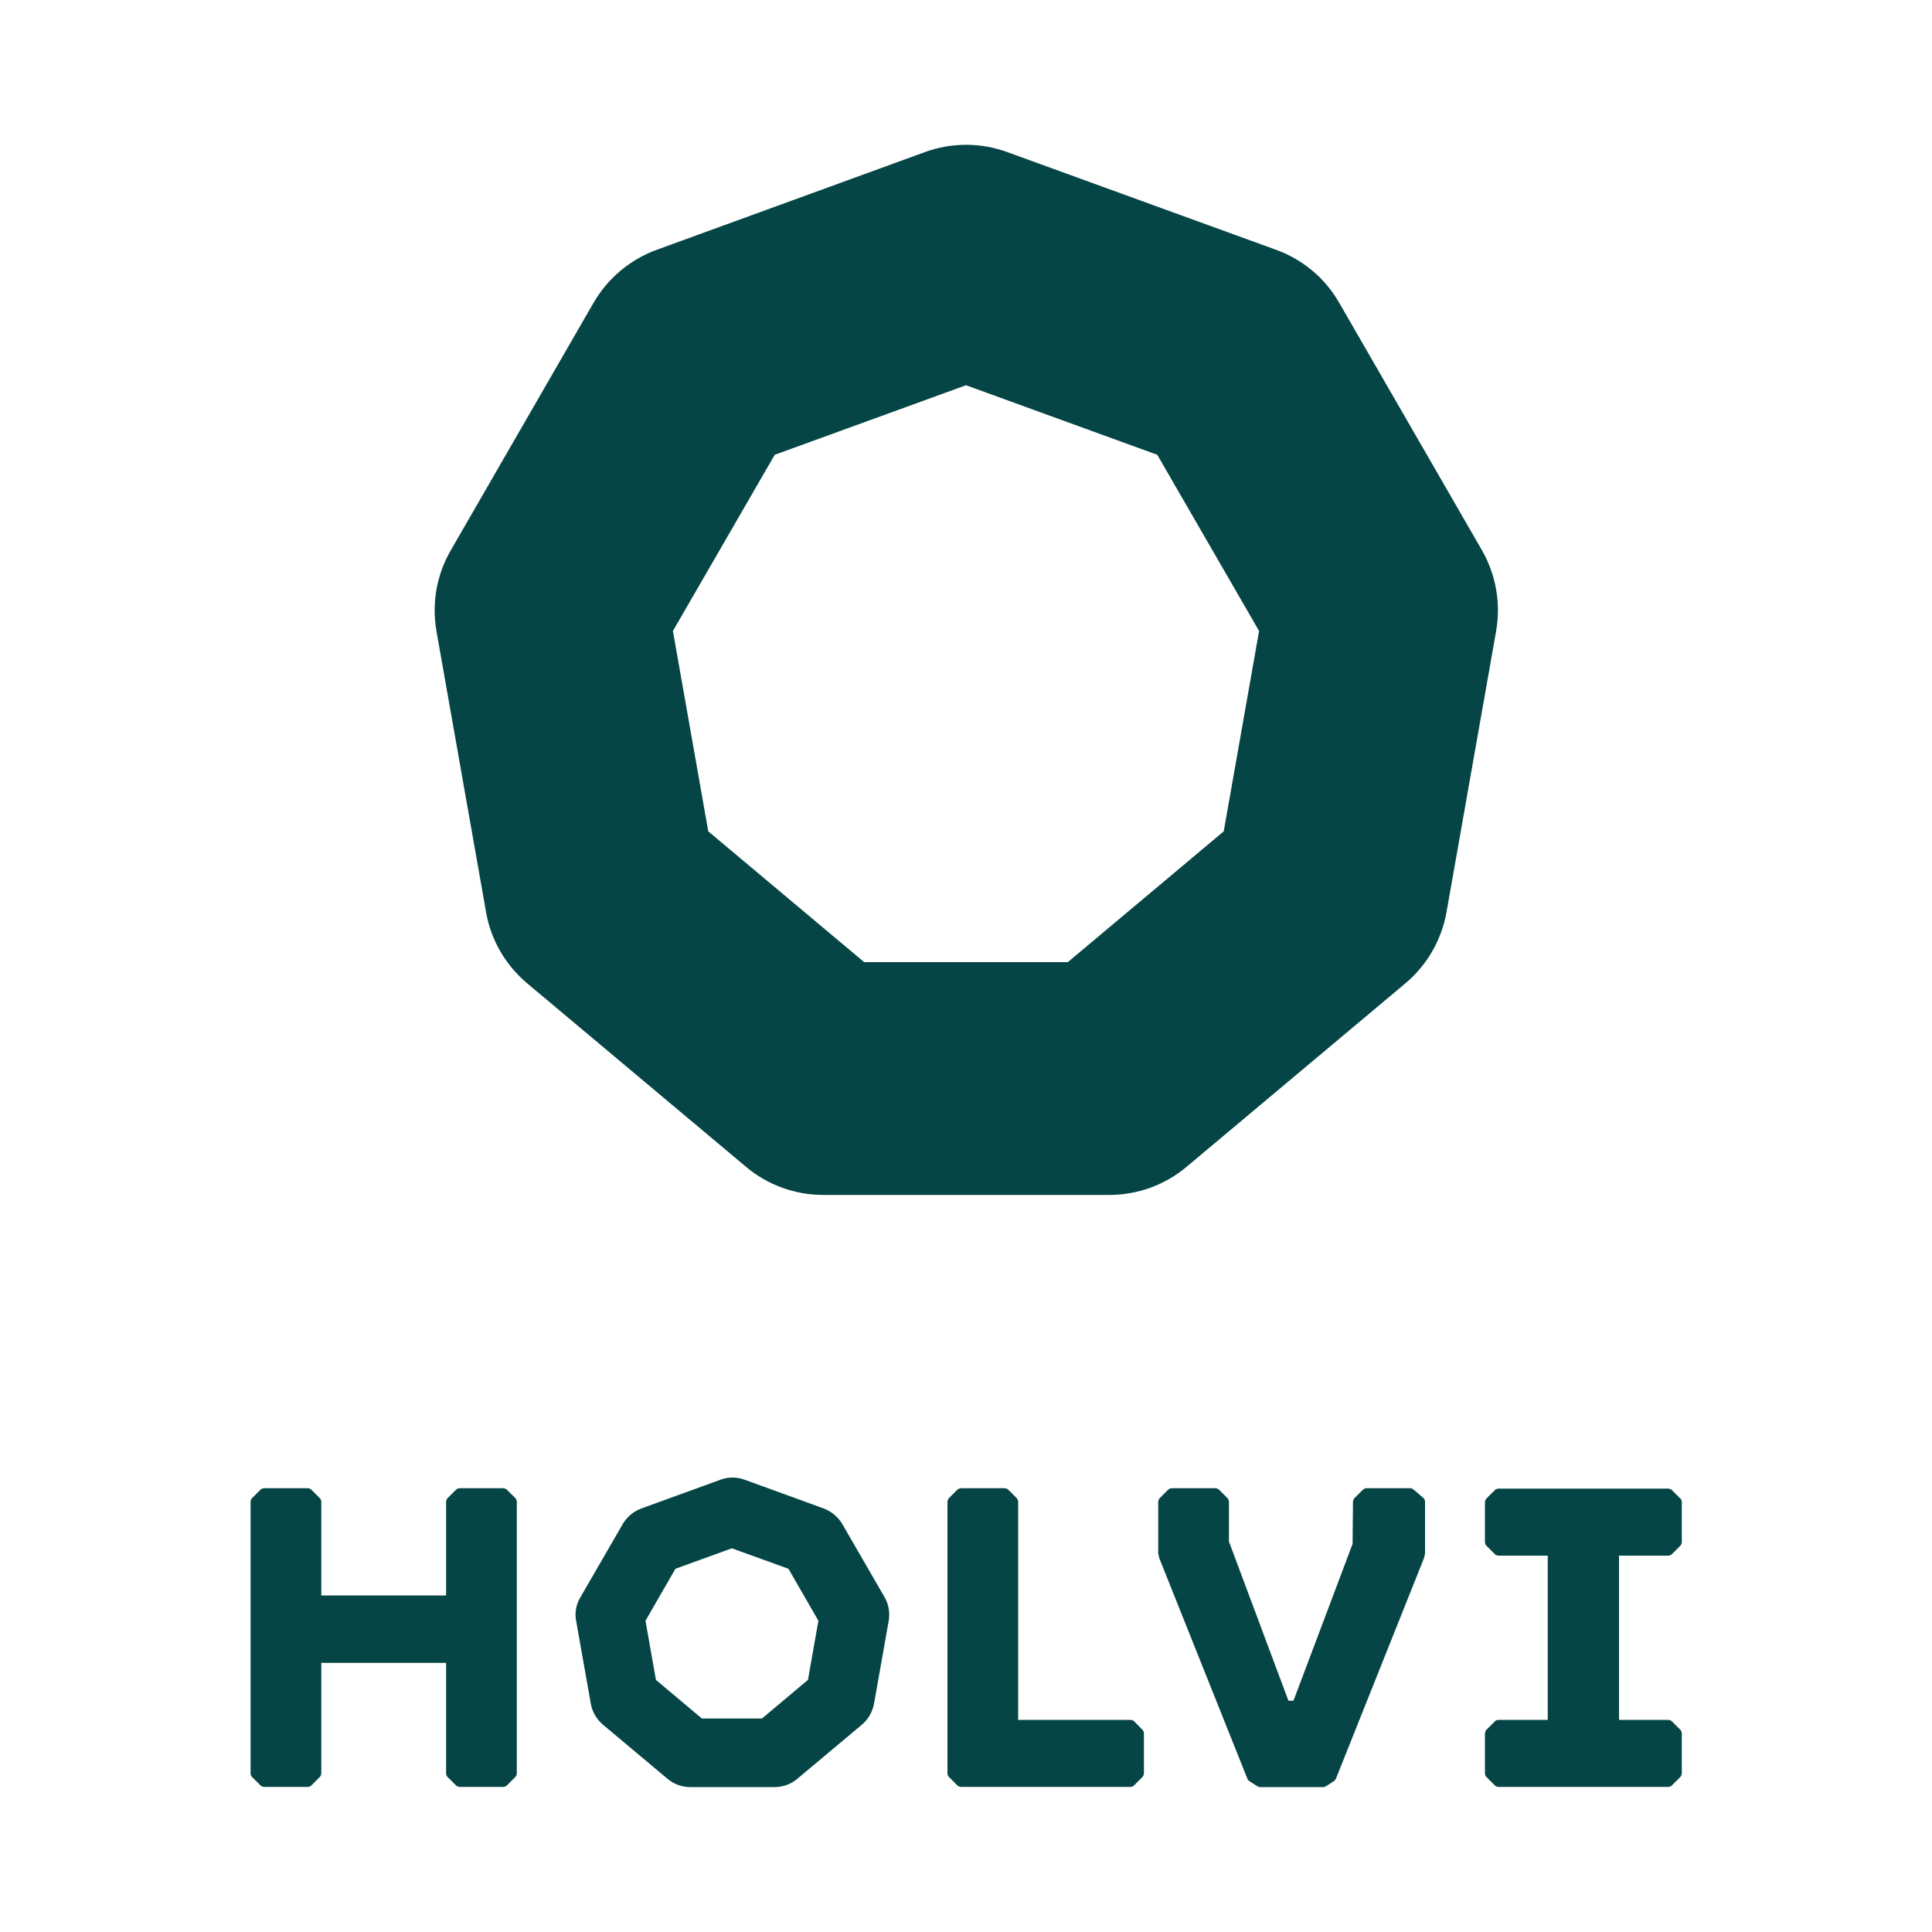
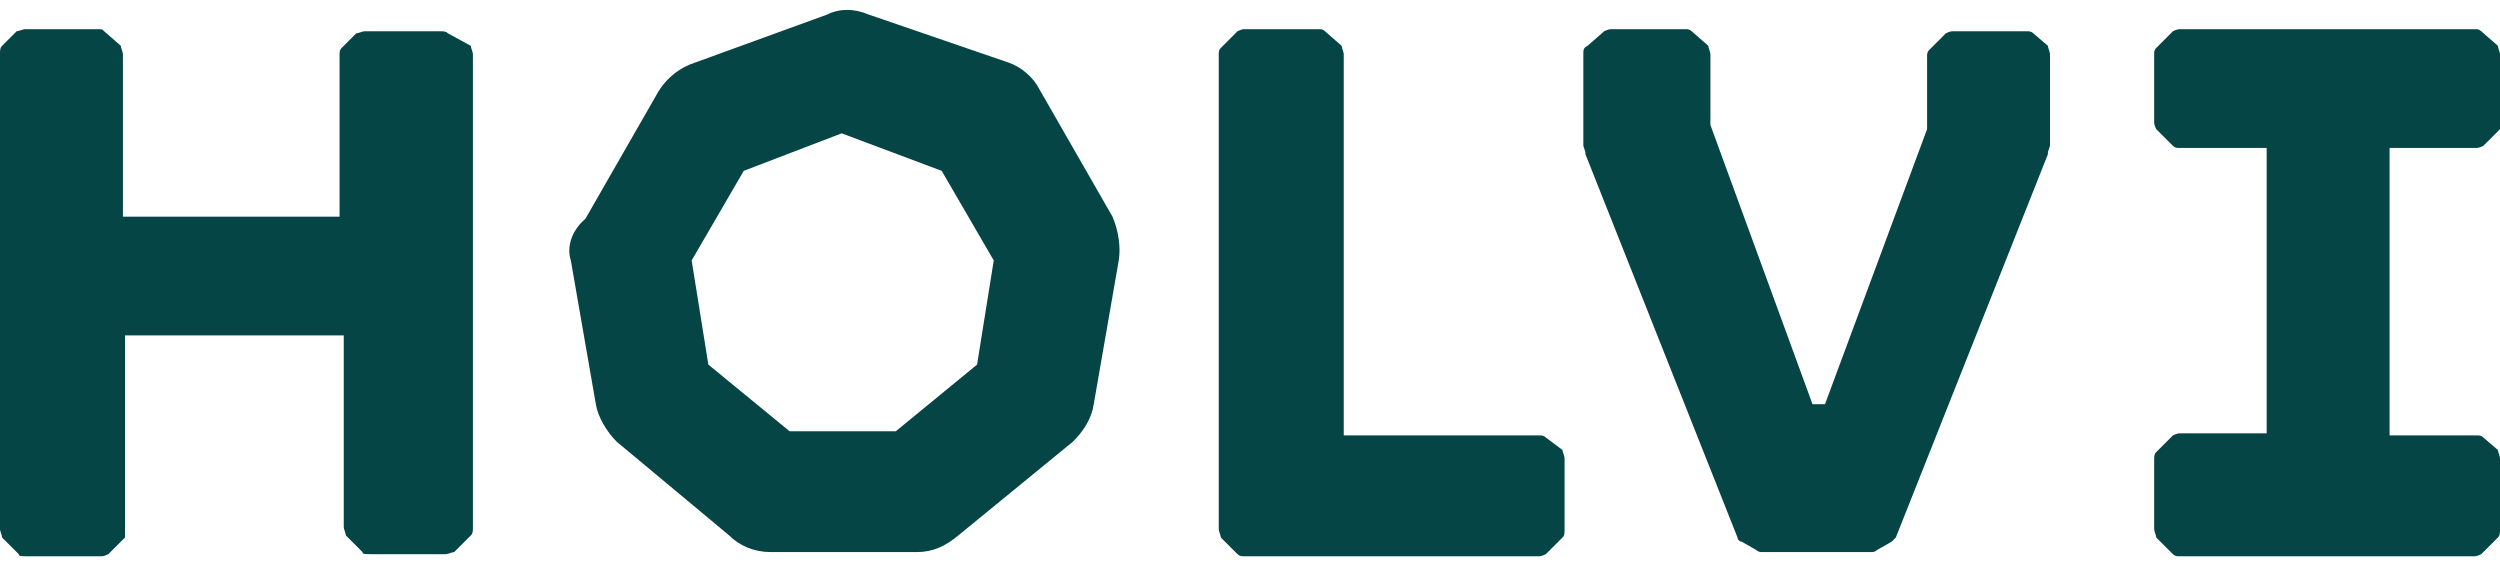
- <svg xmlns="http://www.w3.org/2000/svg" version="1.1" id="Layer_2" x="0px" y="0px" viewBox="0 0 1000 1000" style="enable-background:new 0 0 1000 1000;" xml:space="preserve">
-   <style type="text/css">
- 	.st0{fill:#064545;}
- </style>
-   <path class="st0" d="M587.1,891c-0.5-0.5-1.3-0.8-2-0.8H527V777.4c0-0.8-0.3-1.5-0.8-2l-4.3-4.3c-0.5-0.5-1.3-0.8-2-0.8h-22.4  c-0.8,0-1.5,0.3-2,0.8l-4.3,4.3c-0.5,0.5-0.8,1.3-0.8,2v140.4c0,0.8,0.3,1.5,0.8,2l4.3,4.3c0.5,0.5,1.3,0.8,2,0.8H585  c0.8,0,1.5-0.3,2-0.8l4.3-4.3c0.5-0.5,0.8-1.3,0.8-2v-20.5c0-0.8-0.3-1.5-0.8-2L587.1,891z" />
-   <path class="st0" d="M865.4,891c-0.5-0.5-1.3-0.8-2-0.8h-25.4v-85h25.4c0.8,0,1.5-0.3,2-0.8l4.3-4.3c0.5-0.5,0.8-1.3,0.8-2v-20.5  c0-0.8-0.3-1.5-0.8-2l-4.3-4.3c-0.5-0.5-1.3-0.8-2-0.8h-87.7c-0.8,0-1.5,0.3-2,0.8l-4.3,4.3c-0.5,0.5-0.8,1.3-0.8,2v20.5  c0,0.8,0.3,1.5,0.8,2l4.3,4.3c0.5,0.5,1.3,0.8,2,0.8h25.4v85h-25.4c-0.8,0-1.5,0.3-2,0.8l-4.3,4.3c-0.5,0.5-0.8,1.3-0.8,2v20.5  c0,0.8,0.3,1.5,0.8,2l4.3,4.3c0.5,0.5,1.3,0.8,2,0.8h87.7c0.8,0,1.5-0.3,2-0.8l4.3-4.3c0.5-0.5,0.8-1.3,0.8-2v-20.5  c0-0.8-0.3-1.5-0.8-2L865.4,891z" />
-   <path class="st0" d="M262.4,771.1c-0.5-0.5-1.3-0.8-2-0.8H238c-0.8,0-1.5,0.3-2,0.8l-4.3,4.3c-0.5,0.5-0.8,1.3-0.8,2v48.4h-64.6  v-48.4c0-0.8-0.3-1.5-0.8-2l-4.3-4.3c-0.5-0.5-1.3-0.8-2-0.8h-22.4c-0.8,0-1.5,0.3-2,0.8l-4.3,4.3c-0.5,0.5-0.8,1.3-0.8,2v140.4  c0,0.8,0.3,1.5,0.8,2l4.3,4.3c0.5,0.5,1.3,0.8,2,0.8h22.4c0.8,0,1.5-0.3,2-0.8l4.3-4.3c0.5-0.5,0.8-1.3,0.8-2v-57.1h64.6v57.1  c0,0.8,0.3,1.5,0.8,2l4.3,4.3c0.5,0.5,1.3,0.8,2,0.8h22.4c0.8,0,1.5-0.3,2-0.8l4.3-4.3c0.5-0.5,0.8-1.3,0.8-2V777.4  c0-0.8-0.3-1.5-0.8-2L262.4,771.1z" />
-   <path class="st0" d="M731.8,771.1c-0.5-0.5-1.3-0.8-2-0.8h-22.4c-0.8,0-1.5,0.3-2,0.8l-4.3,4.3c-0.5,0.5-0.8,1.3-0.8,2l-0.2,21.7  l-30.6,81.2h-2.6l-30.8-82.4v-20.5c0-0.8-0.3-1.5-0.8-2l-4.3-4.3c-0.5-0.5-1.3-0.8-2-0.8h-22.4c-0.8,0-1.5,0.3-2,0.8l-4.3,4.3  c-0.5,0.5-0.8,1.3-0.8,2v26.5c0,0.2,0,0.4,0.1,0.6l0.4,1.8c0,0.2,0.1,0.4,0.2,0.6l45.5,113.9c0.2,0.5,0.6,0.9,1.1,1.2l3.9,2.5  c0.5,0.3,1,0.5,1.6,0.5h32.5c0.6,0,1.1-0.2,1.6-0.5l3.9-2.5c0.5-0.3,0.8-0.7,1.1-1.2l45.5-113.9c0.1-0.2,0.1-0.4,0.2-0.6l0.4-1.8  c0-0.2,0.1-0.4,0.1-0.6v-26.5c0-0.8-0.3-1.5-0.8-2L731.8,771.1z" />
-   <path class="st0" d="M599,235.4l52.7,91.2l-18.3,103.7L552.7,498H447.3l-80.7-67.7l-18.3-103.7l52.7-91.2l99-36L599,235.4z   M225.9,326.6l25.7,145.6c2.5,14.4,10.1,27.4,21.3,36.8l113.3,95c11.2,9.4,25.3,14.5,40,14.5h147.9c14.6,0,28.8-5.1,40-14.5  l113.3-95c11.2-9.4,18.7-22.4,21.3-36.8l25.7-145.6c2.5-14.4-0.1-29.2-7.4-41.9l-73.9-128.1c-7.3-12.7-18.8-22.3-32.6-27.3  L521.3,78.7c-13.7-5-28.8-5-42.5,0l-138.9,50.6c-13.7,5-25.3,14.7-32.6,27.3l-73.9,128.1C226,297.4,223.4,312.2,225.9,326.6z" />
-   <path class="st0" d="M408.1,812l15.5,26.9l-5.4,30.6l-23.8,20h-31.1l-23.8-20l-5.4-30.6l15.5-26.9l29.2-10.6L408.1,812z   M298.2,838.9l7.6,42.9c0.7,4.2,3,8.1,6.3,10.9l33.4,28c3.3,2.8,7.5,4.3,11.8,4.3h43.6c4.3,0,8.5-1.5,11.8-4.3l33.4-28  c3.3-2.8,5.5-6.6,6.3-10.9l7.6-42.9c0.7-4.2,0-8.6-2.2-12.3l-21.8-37.7c-2.2-3.7-5.6-6.6-9.6-8.1l-41-14.9c-4-1.5-8.5-1.5-12.5,0  l-41,14.9c-4,1.5-7.4,4.3-9.6,8.1l-21.8,37.7C298.2,830.3,297.4,834.7,298.2,838.9z" />
+ <svg xmlns="http://www.w3.org/2000/svg" viewBox="0 0 120 27">
+   <path fill="#064545" d="M74.2 21c-.1-.1-.2-.1-.3-.1h-9.4V2.6c0-.1-.1-.3-.1-.4l-.8-.7c-.1-.1-.2-.1-.3-.1h-3.6c-.1 0-.3.1-.3.1l-.8.8c-.1.1-.1.2-.1.3v22.8c0 .1.1.3.1.4l.8.8c.1.1.2.1.3.1h14.2c.1 0 .3-.1.3-.1l.8-.8c.1-.1.1-.2.1-.4V22c0-.1-.1-.3-.1-.4l-.8-.6zM119.2 21c-.1-.1-.2-.1-.3-.1h-4.2V7.1h4.2c.1 0 .3-.1.3-.1l.8-.8V2.6c0-.1-.1-.3-.1-.4l-.8-.7c-.1-.1-.2-.1-.3-.1h-14.2c-.1 0-.3.1-.3.1l-.8.8c-.1.1-.1.2-.1.3v3.3c0 .1.1.3.1.3l.8.8c.1.1.2.1.3.1h4.2v13.7h-4.2c-.1 0-.3.1-.3.1l-.8.8c-.1.1-.1.2-.1.4v3.3c0 .1.1.3.1.4l.8.8c.1.1.2.1.3.1h14.2c.1 0 .3-.1.3-.1l.8-.8c.1-.1.1-.2.1-.4V22c0-.1-.1-.3-.1-.4l-.7-.6zM21.5 1.6c-.1-.1-.2-.1-.4-.1h-3.6c-.1 0-.3.1-.4.1l-.7.7c-.1.1-.1.2-.1.3v7.8H5.9V2.6c0-.1-.1-.3-.1-.4L5 1.5c-.1-.1-.1-.1-.3-.1H1.2c-.1 0-.3.1-.4.1l-.7.7c-.1.1-.1.2-.1.4v22.8c0 .1.1.3.1.4l.8.8c0 .1.1.1.4.1h3.6c.1 0 .3-.1.3-.1l.8-.8v-9.7h10.5v9.2c0 .1.1.3.1.4l.8.8c0 .1.1.1.4.1h3.6c.1 0 .3-.1.4-.1l.8-.8c.1-.1.1-.2.1-.4V2.6c0-.1-.1-.3-.1-.4l-1.1-.6zM97.6 1.6c-.1-.1-.2-.1-.3-.1h-3.6c-.1 0-.3.1-.3.1l-.8.8c-.1.1-.1.2-.1.3v3.5l-4.9 13.2H87L82.1 6V2.6c0-.1-.1-.3-.1-.4l-.8-.7c-.1-.1-.2-.1-.3-.1h-3.6c-.1 0-.3.1-.3.1l-.8.7c-.2.1-.2.2-.2.4V7l.1.3v.1l7.3 18.4c0 .1.1.2.2.2l.7.4c.1.1.2.1.3.1h5.2c.1 0 .2 0 .3-.1l.7-.4.2-.2 7.3-18.4v-.1l.1-.3V2.6c0-.1-.1-.3-.1-.4l-.7-.6zM45.2 8.2l2.5 4.3-.8 5-3.9 3.2h-5.1L34 17.5l-.8-5 2.5-4.3 4.7-1.8 4.8 1.8zm-17.8 4.3l1.2 6.9c.1.6.5 1.3 1 1.8l5.4 4.5c.5.5 1.2.8 2 .8h7c.8 0 1.4-.3 2-.8l5.5-4.5c.5-.5.9-1.1 1-1.8l1.2-6.9c.1-.6 0-1.4-.3-2.1l-3.5-6.1c-.3-.6-.9-1.1-1.5-1.3L41.7.7c-.7-.3-1.4-.3-2 0l-6.6 2.4c-.7.3-1.2.8-1.5 1.3l-3.5 6.1c-.7.6-.9 1.4-.7 2z" />
</svg>
